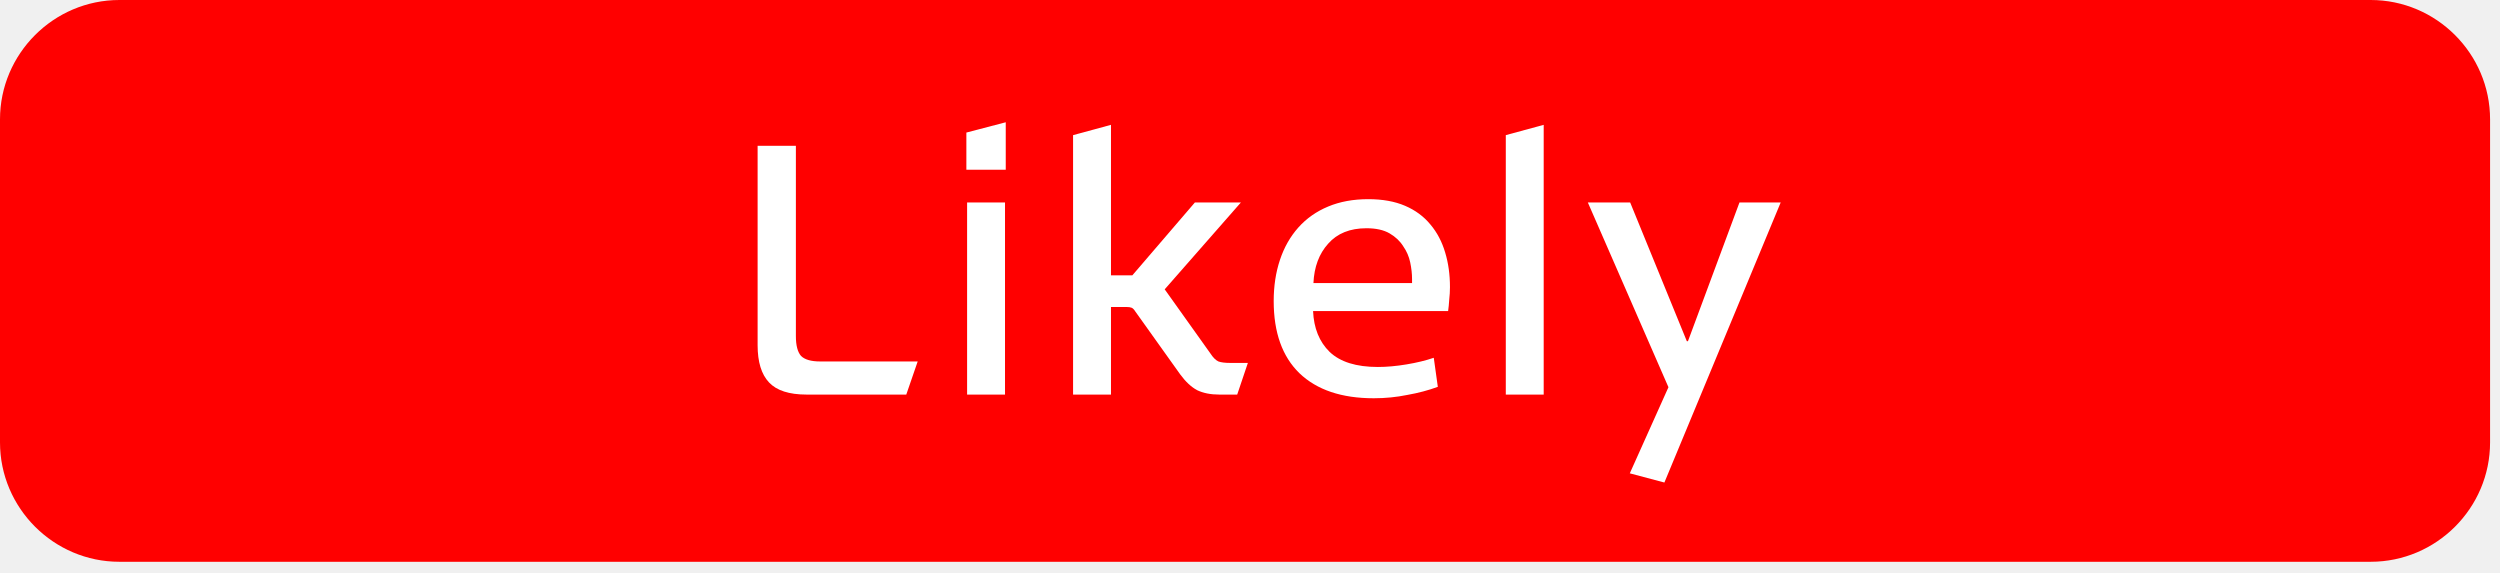
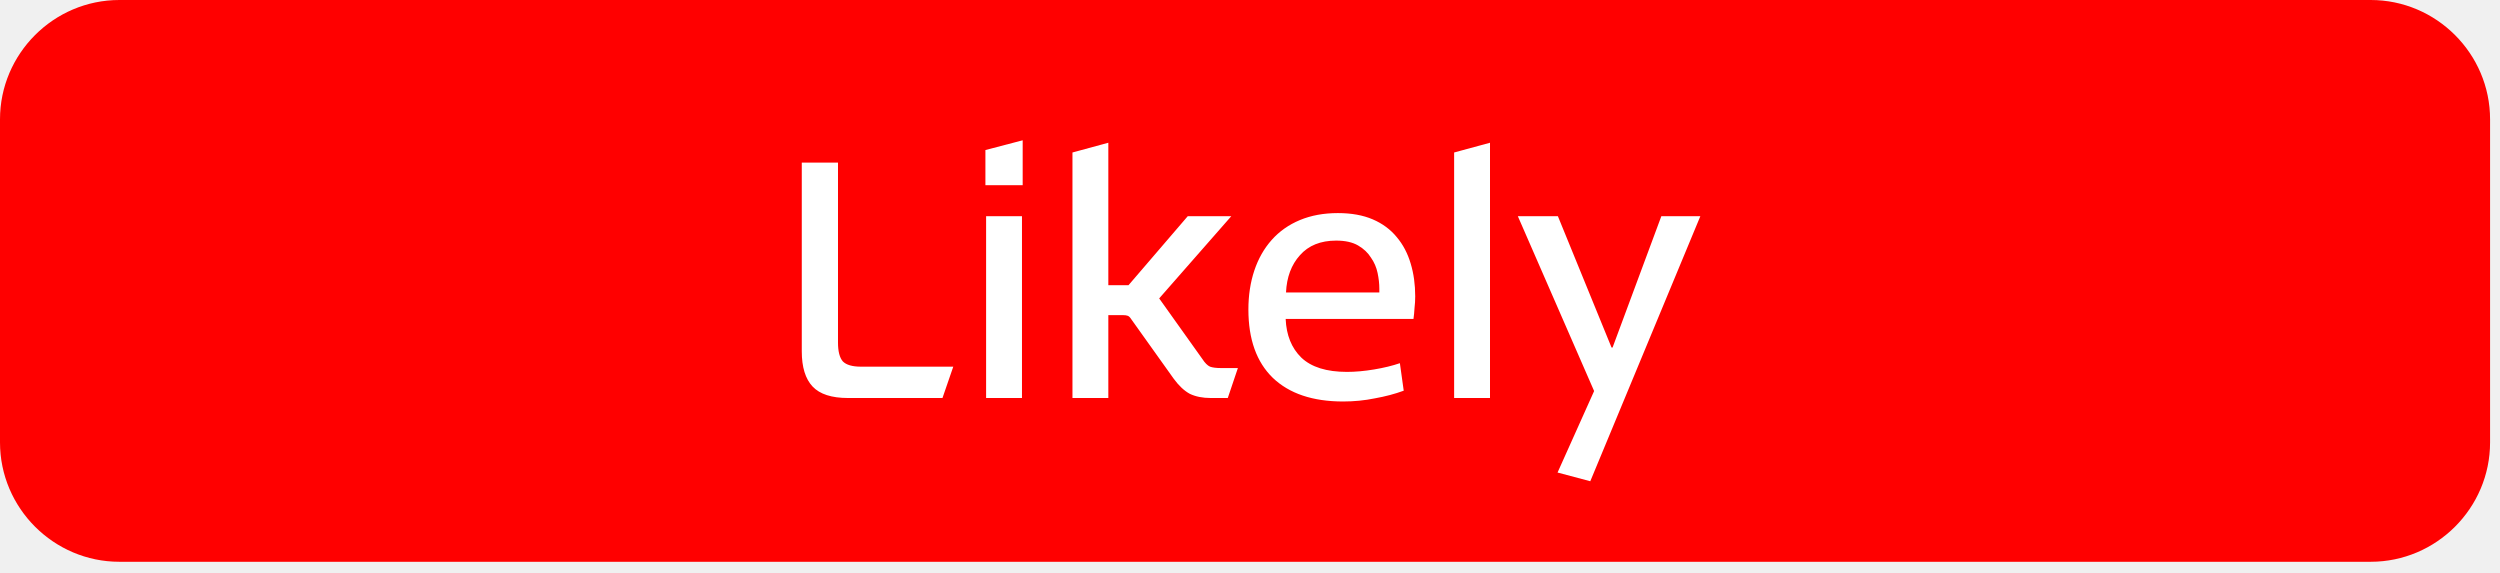
<svg xmlns="http://www.w3.org/2000/svg" width="201" height="46" viewBox="0 0 201 46" fill="none">
  <path fill-rule="evenodd" clip-rule="evenodd" d="M9.598 0H190.604C195.884 0 200.202 4.318 200.202 9.596V35.569C200.202 40.849 195.884 45.167 190.604 45.167H9.598C4.318 45.167 0 40.849 0 35.569V9.596C0 4.318 4.318 0 9.598 0Z" fill="#FF0000" />
-   <path d="M133.817 38.795L131.036 38.056L134.143 31.132L127.663 16.28H131.066L135.622 27.434H135.711L139.853 16.28H143.167L133.817 38.795Z" fill="white" />
-   <path d="M124.113 31.724H121.066V10.865L124.113 10.037V31.724Z" fill="white" />
-   <path d="M110.452 32.02C107.868 32.02 105.876 31.349 104.476 30.008C103.095 28.666 102.405 26.733 102.405 24.209C102.405 23.006 102.572 21.901 102.908 20.895C103.243 19.889 103.736 19.021 104.387 18.291C105.038 17.562 105.837 16.999 106.784 16.605C107.73 16.21 108.805 16.013 110.009 16.013C111.153 16.013 112.139 16.191 112.967 16.546C113.796 16.901 114.476 17.404 115.009 18.055C115.541 18.686 115.936 19.435 116.192 20.303C116.449 21.151 116.577 22.078 116.577 23.084C116.577 23.42 116.557 23.755 116.518 24.09C116.498 24.426 116.468 24.731 116.429 25.008H105.571C105.63 26.388 106.074 27.483 106.902 28.292C107.75 29.1 109.042 29.505 110.778 29.505C111.488 29.505 112.257 29.436 113.086 29.298C113.914 29.16 114.644 28.982 115.275 28.765L115.601 31.102C114.851 31.379 114.032 31.596 113.145 31.753C112.277 31.931 111.379 32.02 110.452 32.02ZM109.861 18.351C108.539 18.351 107.513 18.765 106.784 19.593C106.054 20.402 105.659 21.457 105.6 22.759H113.529V22.433C113.529 22.019 113.48 21.576 113.382 21.102C113.283 20.629 113.096 20.195 112.819 19.8C112.563 19.386 112.198 19.041 111.725 18.765C111.251 18.489 110.63 18.351 109.861 18.351Z" fill="white" />
-   <path d="M99.471 31.724H98.021C97.331 31.724 96.739 31.605 96.246 31.369C95.772 31.112 95.319 30.688 94.885 30.096L91.275 25.037C91.177 24.879 91.078 24.781 90.98 24.741C90.881 24.702 90.743 24.682 90.565 24.682H89.323V31.724H86.275V10.865L89.323 10.037V22.138H91.039L96.068 16.279H99.767L93.642 23.262L97.311 28.41C97.528 28.745 97.745 28.962 97.962 29.061C98.179 29.14 98.495 29.179 98.909 29.179H100.329L99.471 31.724Z" fill="white" />
-   <path d="M77.755 16.279H80.803V31.724H77.755V16.279ZM80.862 13.646H77.696V10.658L80.862 9.83V13.646Z" fill="white" />
-   <path d="M63.989 27.02C63.989 27.769 64.127 28.302 64.403 28.617C64.699 28.913 65.212 29.061 65.941 29.061H73.782L72.865 31.724H64.847C63.446 31.724 62.44 31.398 61.829 30.747C61.217 30.097 60.912 29.101 60.912 27.759V11.723H63.989V27.02Z" fill="white" />
+   <path d="M67.375 27.548C67.375 28.257 67.506 28.761 67.767 29.06C68.047 29.34 68.532 29.48 69.223 29.48H76.643L75.775 32H68.187C66.862 32 65.91 31.692 65.331 31.076C64.752 30.46 64.463 29.517 64.463 28.248V13.072H67.375V27.548ZM79.283 17.384H82.167V32H79.283V17.384ZM82.223 14.892H79.227V12.064L82.223 11.28V14.892ZM98.714 32H97.342C96.689 32 96.129 31.888 95.662 31.664C95.214 31.421 94.785 31.02 94.374 30.46L90.958 25.672C90.865 25.523 90.772 25.429 90.678 25.392C90.585 25.355 90.454 25.336 90.286 25.336H89.11V32H86.226V12.26L89.11 11.476V22.928H90.734L95.494 17.384H98.994L93.198 23.992L96.67 28.864C96.876 29.181 97.081 29.387 97.286 29.48C97.492 29.555 97.79 29.592 98.182 29.592H99.526L98.714 32ZM107.987 32.28C105.542 32.28 103.657 31.645 102.331 30.376C101.025 29.107 100.371 27.277 100.371 24.888C100.371 23.749 100.53 22.704 100.847 21.752C101.165 20.8 101.631 19.979 102.247 19.288C102.863 18.597 103.619 18.065 104.515 17.692C105.411 17.319 106.429 17.132 107.567 17.132C108.65 17.132 109.583 17.3 110.367 17.636C111.151 17.972 111.795 18.448 112.299 19.064C112.803 19.661 113.177 20.371 113.419 21.192C113.662 21.995 113.783 22.872 113.783 23.824C113.783 24.141 113.765 24.459 113.727 24.776C113.709 25.093 113.681 25.383 113.643 25.644H103.367C103.423 26.951 103.843 27.987 104.627 28.752C105.43 29.517 106.653 29.9 108.295 29.9C108.967 29.9 109.695 29.835 110.479 29.704C111.263 29.573 111.954 29.405 112.551 29.2L112.859 31.412C112.15 31.673 111.375 31.879 110.535 32.028C109.714 32.196 108.865 32.28 107.987 32.28ZM107.427 19.344C106.177 19.344 105.206 19.736 104.515 20.52C103.825 21.285 103.451 22.284 103.395 23.516H110.899V23.208C110.899 22.816 110.853 22.396 110.759 21.948C110.666 21.5 110.489 21.089 110.227 20.716C109.985 20.324 109.639 19.997 109.191 19.736C108.743 19.475 108.155 19.344 107.427 19.344ZM119.796 32H116.912V12.26L119.796 11.476V32ZM127.859 38.692L125.227 37.992L128.167 31.44L122.035 17.384H125.255L129.567 27.94H129.651L133.571 17.384H136.707L127.859 38.692Z" fill="white" />
</svg>
